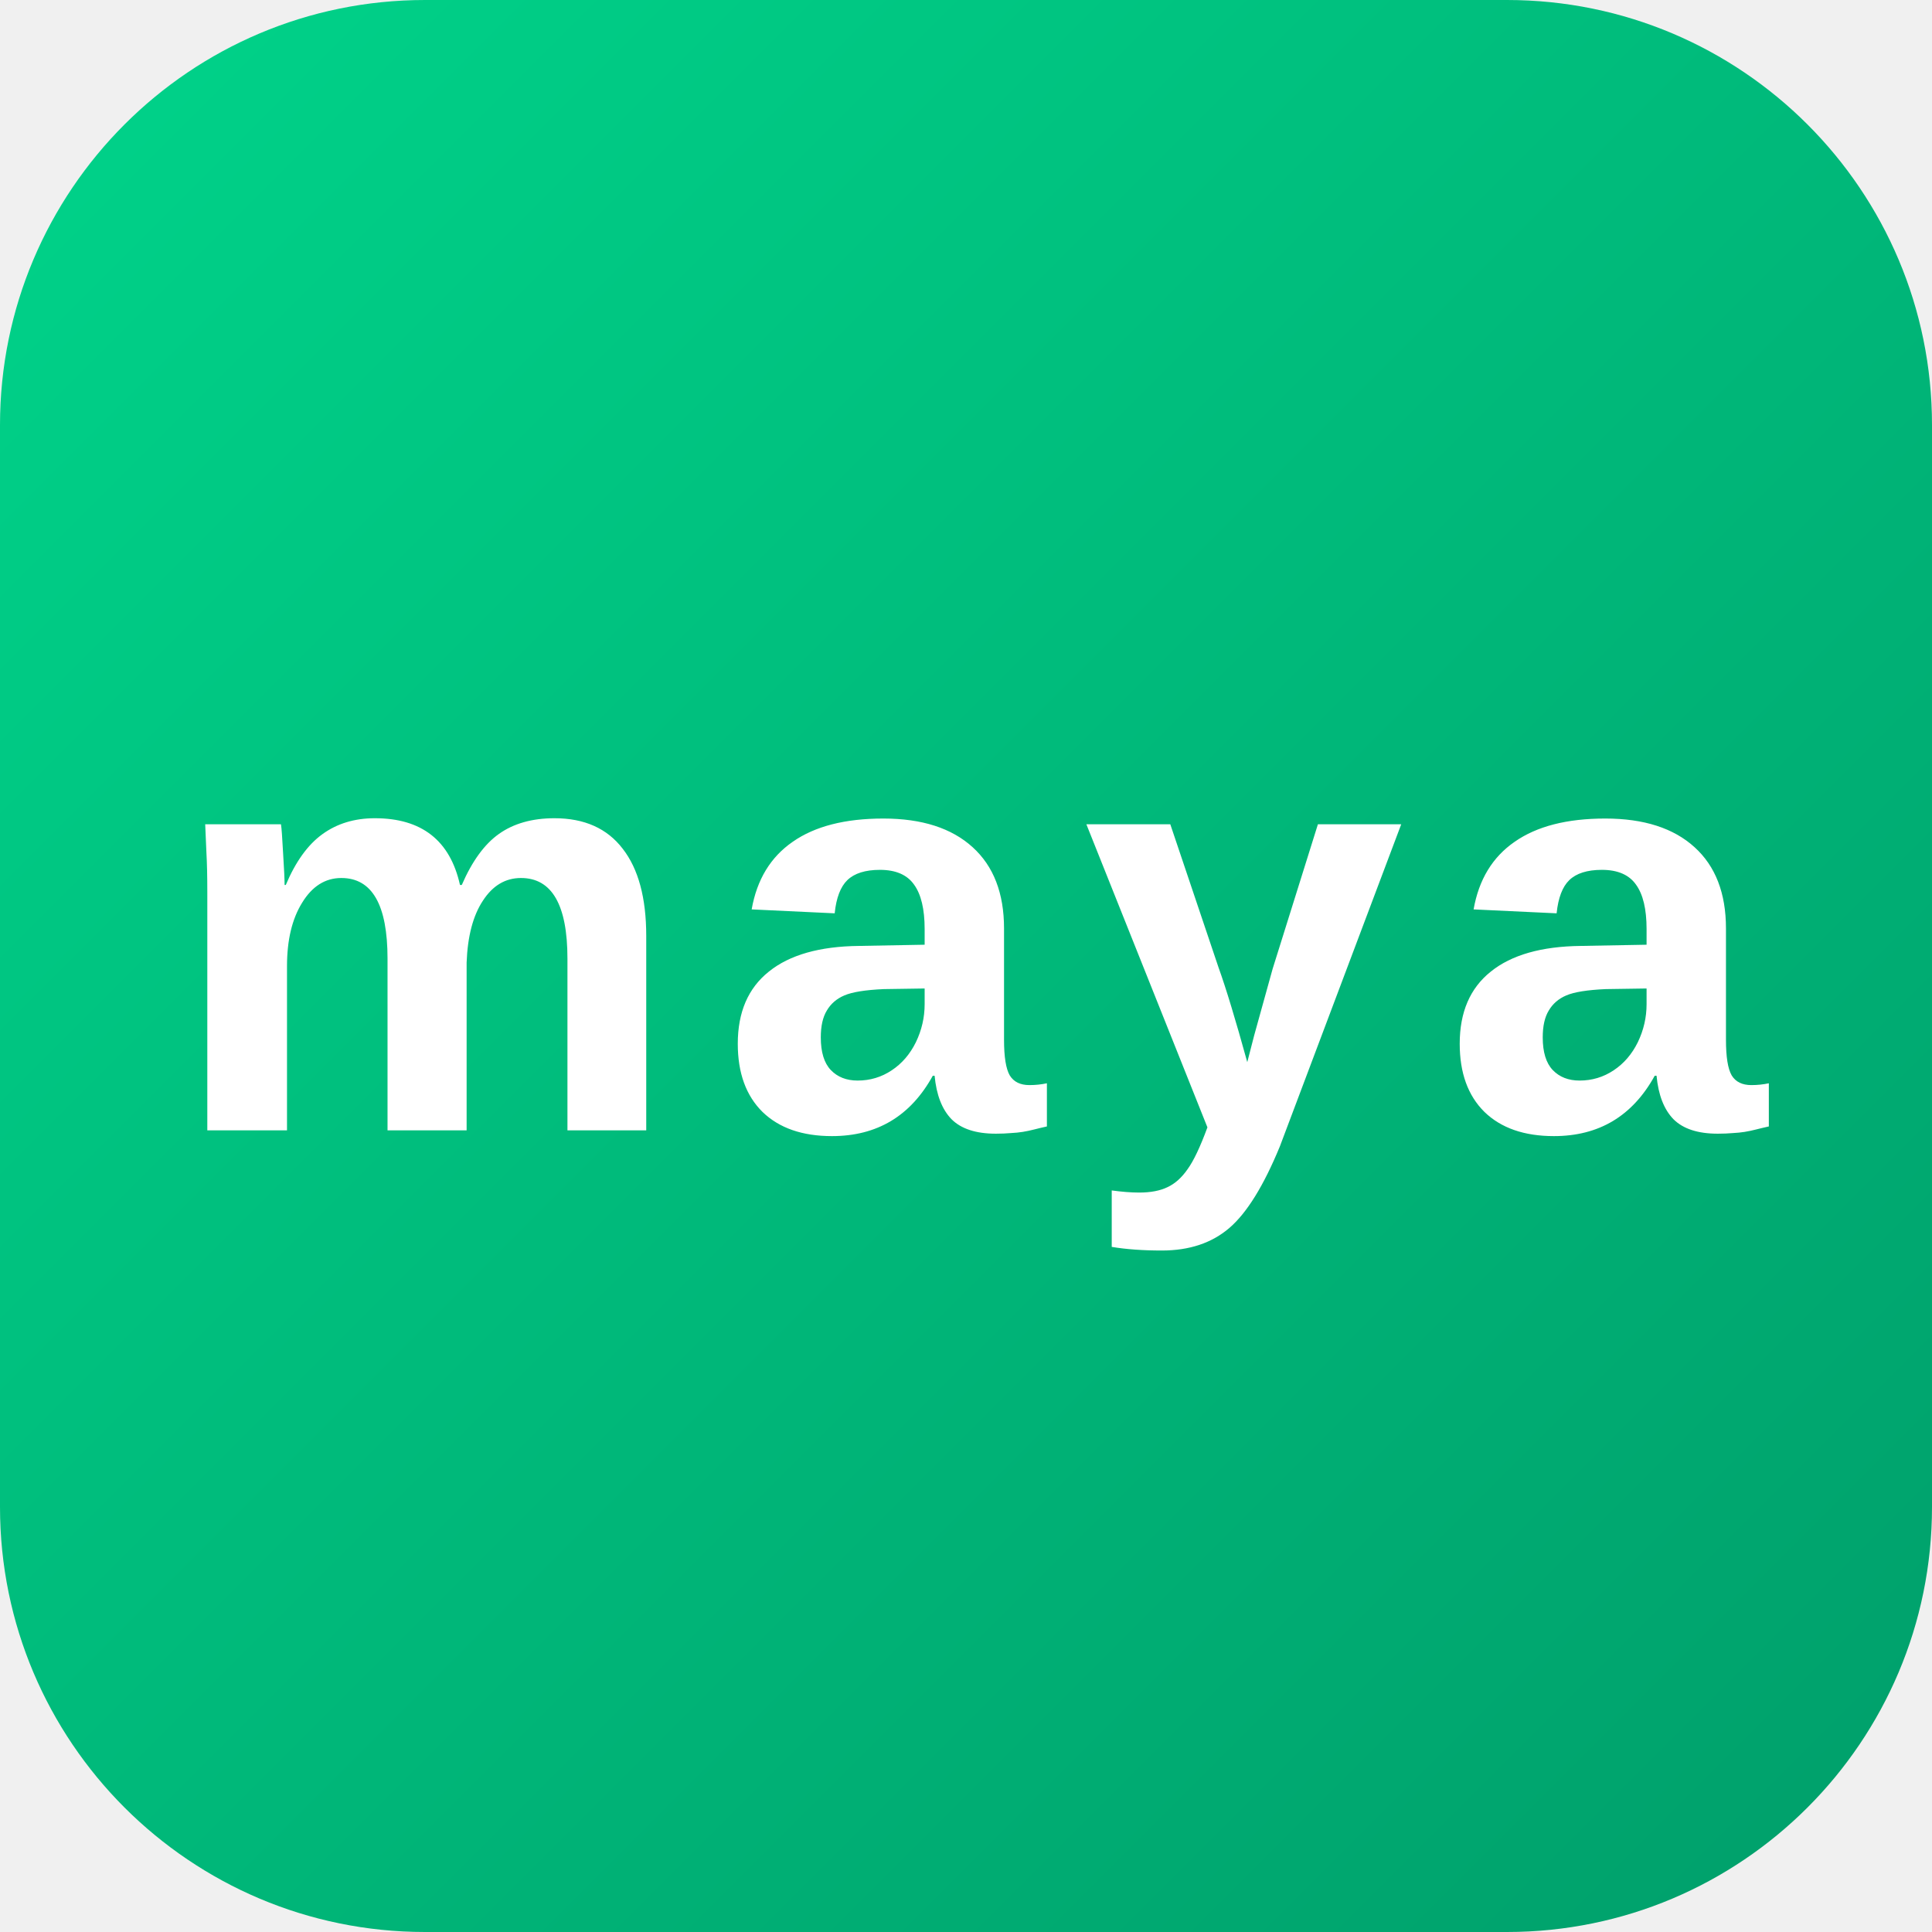
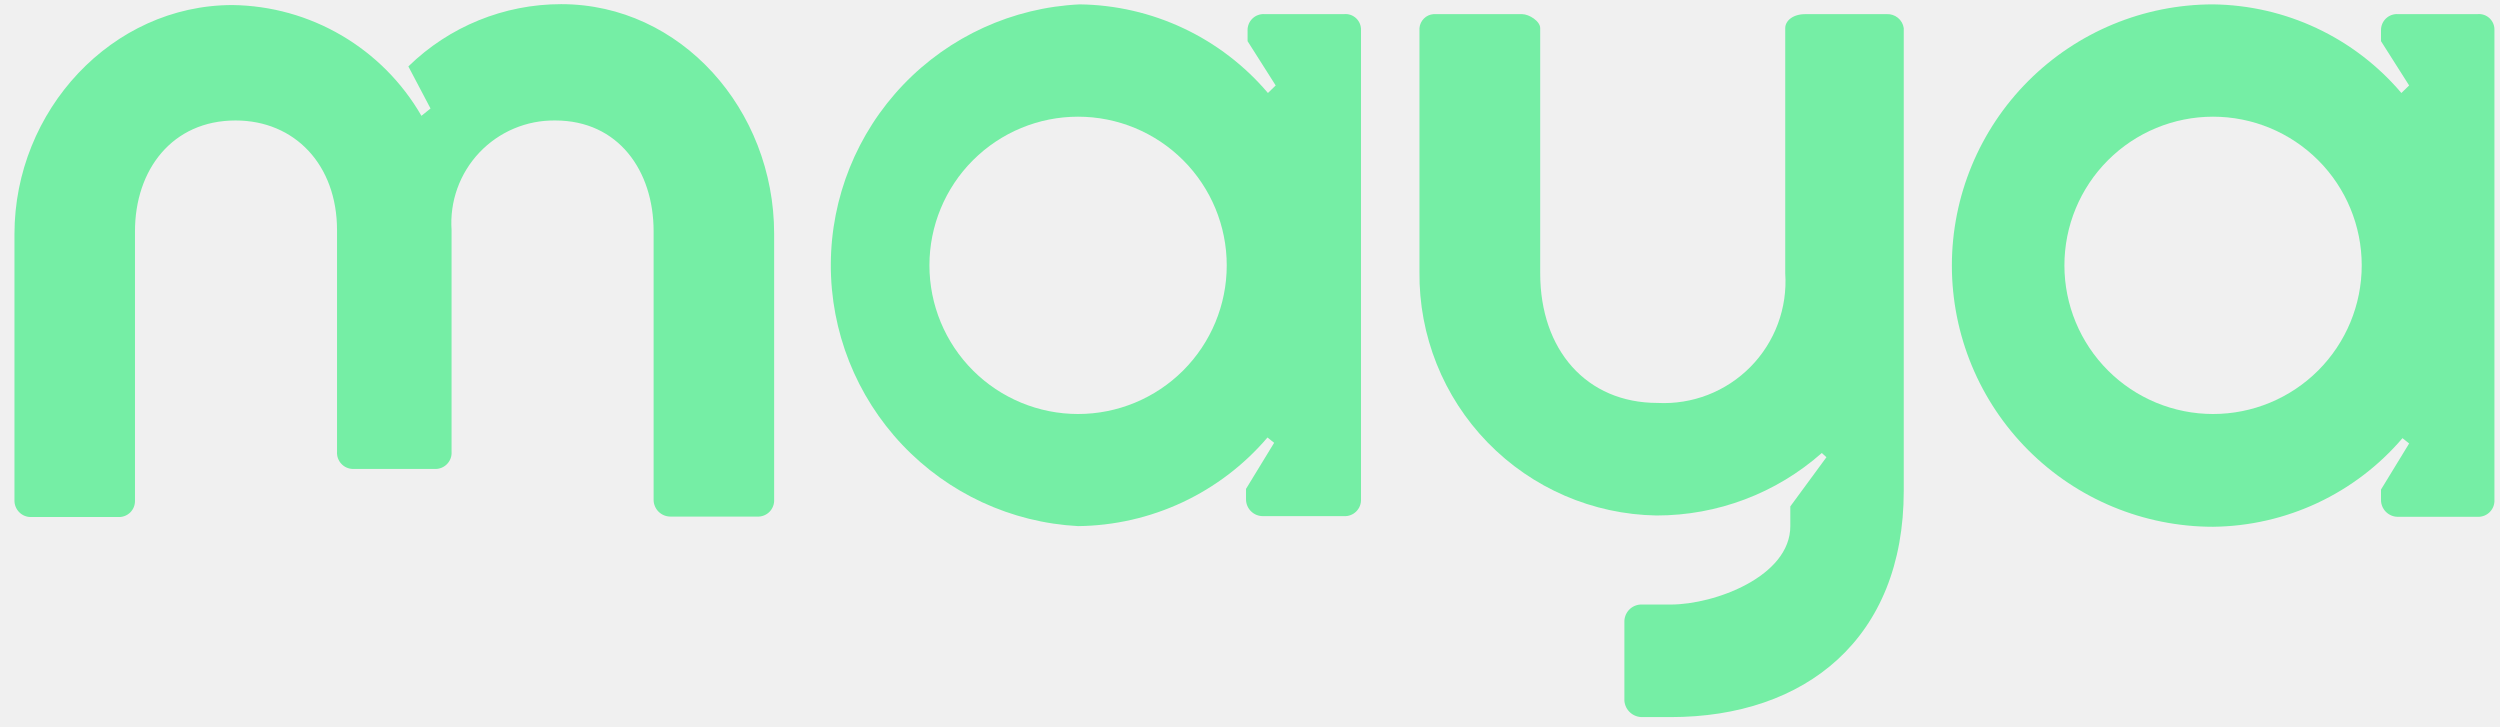
- <svg xmlns="http://www.w3.org/2000/svg" viewBox="0 0 100 100">
+ <svg xmlns="http://www.w3.org/2000/svg" width="148" height="43" viewBox="0 0 148 43" fill="none">
+   <g clip-path="url(#clip0_471_16720)">
+     <path d="M33.225 0.246C29.843 0.245 26.595 1.568 24.175 3.932L25.487 6.423L24.949 6.856C23.813 4.887 22.184 3.248 20.223 2.098C18.261 0.948 16.035 0.328 13.762 0.299C6.627 0.299 0.856 6.541 0.856 13.86V29.598C0.851 29.732 0.873 29.866 0.922 29.991C0.971 30.116 1.045 30.23 1.14 30.325C1.235 30.42 1.348 30.494 1.473 30.543C1.598 30.591 1.732 30.614 1.866 30.608H7.034C7.16 30.61 7.285 30.586 7.402 30.539C7.519 30.491 7.625 30.421 7.715 30.332C7.804 30.242 7.874 30.136 7.922 30.019C7.969 29.902 7.993 29.777 7.991 29.651V13.689C7.991 10.056 10.194 7.132 13.945 7.132C17.447 7.132 19.952 9.755 19.952 13.624V26.739C19.943 26.869 19.961 27 20.004 27.123C20.048 27.245 20.116 27.358 20.204 27.454C20.292 27.55 20.399 27.627 20.518 27.68C20.638 27.733 20.766 27.761 20.897 27.762H25.789C25.919 27.761 26.048 27.733 26.167 27.68C26.286 27.627 26.393 27.55 26.481 27.454C26.57 27.358 26.638 27.245 26.681 27.123C26.724 27 26.742 26.869 26.733 26.739V13.624C26.675 12.786 26.791 11.946 27.074 11.155C27.357 10.365 27.801 9.642 28.378 9.032C28.955 8.422 29.652 7.938 30.425 7.611C31.199 7.284 32.031 7.121 32.871 7.132C36.609 7.132 38.694 10.109 38.694 13.689V29.625C38.704 29.884 38.816 30.13 39.004 30.309C39.193 30.487 39.444 30.585 39.704 30.582H44.819C44.954 30.59 45.088 30.569 45.214 30.52C45.34 30.473 45.455 30.398 45.55 30.303C45.645 30.208 45.719 30.093 45.767 29.967C45.816 29.841 45.837 29.707 45.829 29.572V13.834C45.829 6.489 40.307 0.246 33.225 0.246Z" fill="#75EEA5" />
+     <path d="M79.561 0.836H74.865C74.735 0.827 74.604 0.845 74.481 0.889C74.358 0.933 74.245 1.003 74.15 1.093C74.055 1.183 73.98 1.292 73.929 1.412C73.879 1.533 73.853 1.663 73.856 1.793V2.436L75.521 5.059L75.062 5.505C73.687 3.884 71.981 2.577 70.057 1.672C68.134 0.767 66.039 0.285 63.914 0.259C59.952 0.447 56.214 2.15 53.472 5.016C50.731 7.882 49.196 11.692 49.184 15.659C49.172 19.625 50.685 23.444 53.409 26.326C56.134 29.209 59.862 30.934 63.822 31.146C65.958 31.123 68.063 30.643 69.998 29.738C71.932 28.833 73.65 27.524 75.036 25.899L75.429 26.214L73.764 28.942V29.546C73.762 29.679 73.787 29.811 73.837 29.934C73.887 30.057 73.961 30.169 74.056 30.264C74.15 30.358 74.262 30.432 74.385 30.482C74.508 30.532 74.641 30.557 74.774 30.555H79.561C79.695 30.563 79.83 30.542 79.956 30.494C80.082 30.446 80.196 30.372 80.292 30.276C80.387 30.181 80.461 30.067 80.509 29.941C80.557 29.815 80.578 29.68 80.571 29.546V1.793C80.577 1.661 80.555 1.53 80.505 1.407C80.456 1.285 80.381 1.174 80.285 1.083C80.189 0.992 80.075 0.923 79.95 0.88C79.825 0.838 79.692 0.823 79.561 0.836ZM63.822 24.509C61.488 24.509 59.25 23.582 57.599 21.932C55.949 20.281 55.022 18.043 55.022 15.709C55.022 13.375 55.949 11.136 57.599 9.486C59.25 7.836 61.488 6.908 63.822 6.908C66.156 6.908 68.395 7.836 70.045 9.486C71.695 11.136 72.623 13.375 72.623 15.709C72.623 18.043 71.695 20.281 70.045 21.932C68.395 23.582 66.156 24.509 63.822 24.509Z" fill="#75EEA5" />
+     <path d="M146.66 0.836H141.965C141.835 0.827 141.704 0.845 141.58 0.889C141.457 0.933 141.345 1.003 141.25 1.093C141.155 1.183 141.08 1.292 141.029 1.412C140.978 1.533 140.953 1.663 140.955 1.793V2.436L142.621 5.059L142.162 5.505C140.787 3.884 139.08 2.577 137.157 1.672C135.234 0.767 133.139 0.285 131.014 0.259C126.913 0.259 122.98 1.888 120.08 4.788C117.18 7.688 115.551 11.621 115.551 15.722C115.551 19.823 117.18 23.756 120.08 26.656C122.98 29.556 126.913 31.185 131.014 31.185C133.149 31.162 135.255 30.682 137.189 29.777C139.123 28.872 140.841 27.563 142.227 25.939L142.621 26.254L140.955 28.982V29.585C140.953 29.718 140.978 29.85 141.028 29.973C141.079 30.097 141.153 30.209 141.247 30.303C141.341 30.397 141.453 30.471 141.577 30.521C141.7 30.572 141.832 30.596 141.965 30.595H146.66C146.795 30.602 146.93 30.581 147.056 30.533C147.182 30.485 147.296 30.411 147.391 30.316C147.487 30.221 147.561 30.106 147.609 29.98C147.657 29.854 147.678 29.72 147.67 29.585V1.793C147.677 1.661 147.654 1.53 147.605 1.407C147.556 1.285 147.481 1.174 147.385 1.083C147.289 0.992 147.175 0.923 147.05 0.88C146.925 0.838 146.792 0.823 146.66 0.836ZM131.014 24.509C128.68 24.509 126.441 23.582 124.791 21.932C123.141 20.281 122.213 18.043 122.213 15.709C122.213 13.375 123.141 11.136 124.791 9.486C126.441 7.836 128.68 6.908 131.014 6.908C133.348 6.908 135.586 7.836 137.237 9.486C138.887 11.136 139.814 13.375 139.814 15.709C139.814 18.043 138.887 20.281 137.237 21.932C135.586 23.582 133.348 24.509 131.014 24.509Z" fill="#75EEA5" />
+     <path d="M111.692 0.837H106.879C106.105 0.837 105.686 1.256 105.686 1.663V16.182C105.754 17.197 105.606 18.215 105.252 19.168C104.898 20.122 104.346 20.99 103.632 21.715C102.918 22.44 102.059 23.005 101.111 23.374C100.163 23.743 99.147 23.906 98.131 23.854C93.908 23.854 91.18 20.706 91.18 16.182V1.663C91.18 1.256 90.524 0.837 90.105 0.837H84.858C84.645 0.854 84.445 0.947 84.294 1.099C84.143 1.25 84.05 1.45 84.032 1.663V16.09C83.99 19.861 85.442 23.495 88.072 26.199C90.702 28.902 94.295 30.454 98.066 30.517C101.669 30.52 105.149 29.204 107.85 26.818L108.125 27.067L105.987 29.979V31.146C105.987 34.123 101.515 35.789 98.905 35.789H97.239C97.106 35.78 96.971 35.798 96.845 35.842C96.718 35.885 96.601 35.953 96.501 36.042C96.401 36.132 96.32 36.24 96.262 36.361C96.204 36.481 96.171 36.613 96.164 36.746V41.494C96.187 41.761 96.311 42.008 96.511 42.187C96.711 42.364 96.972 42.459 97.239 42.452H98.905C106.879 42.452 112.702 37.809 112.702 29.061V1.663C112.667 1.424 112.544 1.207 112.357 1.055C112.17 0.902 111.933 0.824 111.692 0.837Z" fill="#75EEA5" />
+   </g>
  <defs>
-     <linearGradient id="mayabg" x1="0%" y1="0%" x2="100%" y2="100%">
-       <stop offset="0%" stop-color="#00D48A" />
-       <stop offset="100%" stop-color="#009E6A" />
-     </linearGradient>
+     <clipPath id="clip0_471_16720">
+       <rect width="146.879" height="42.231" fill="white" transform="translate(0.804688 0.246094)" />
+     </clipPath>
  </defs>
-   <rect width="100" height="100" rx="22" fill="url(#mayabg)" />
-   <text x="50" y="50" text-anchor="middle" dominant-baseline="middle" font-family="'Arial Black',Arial,sans-serif" font-weight="900" font-size="30" fill="white" letter-spacing="2">maya</text>
</svg>
